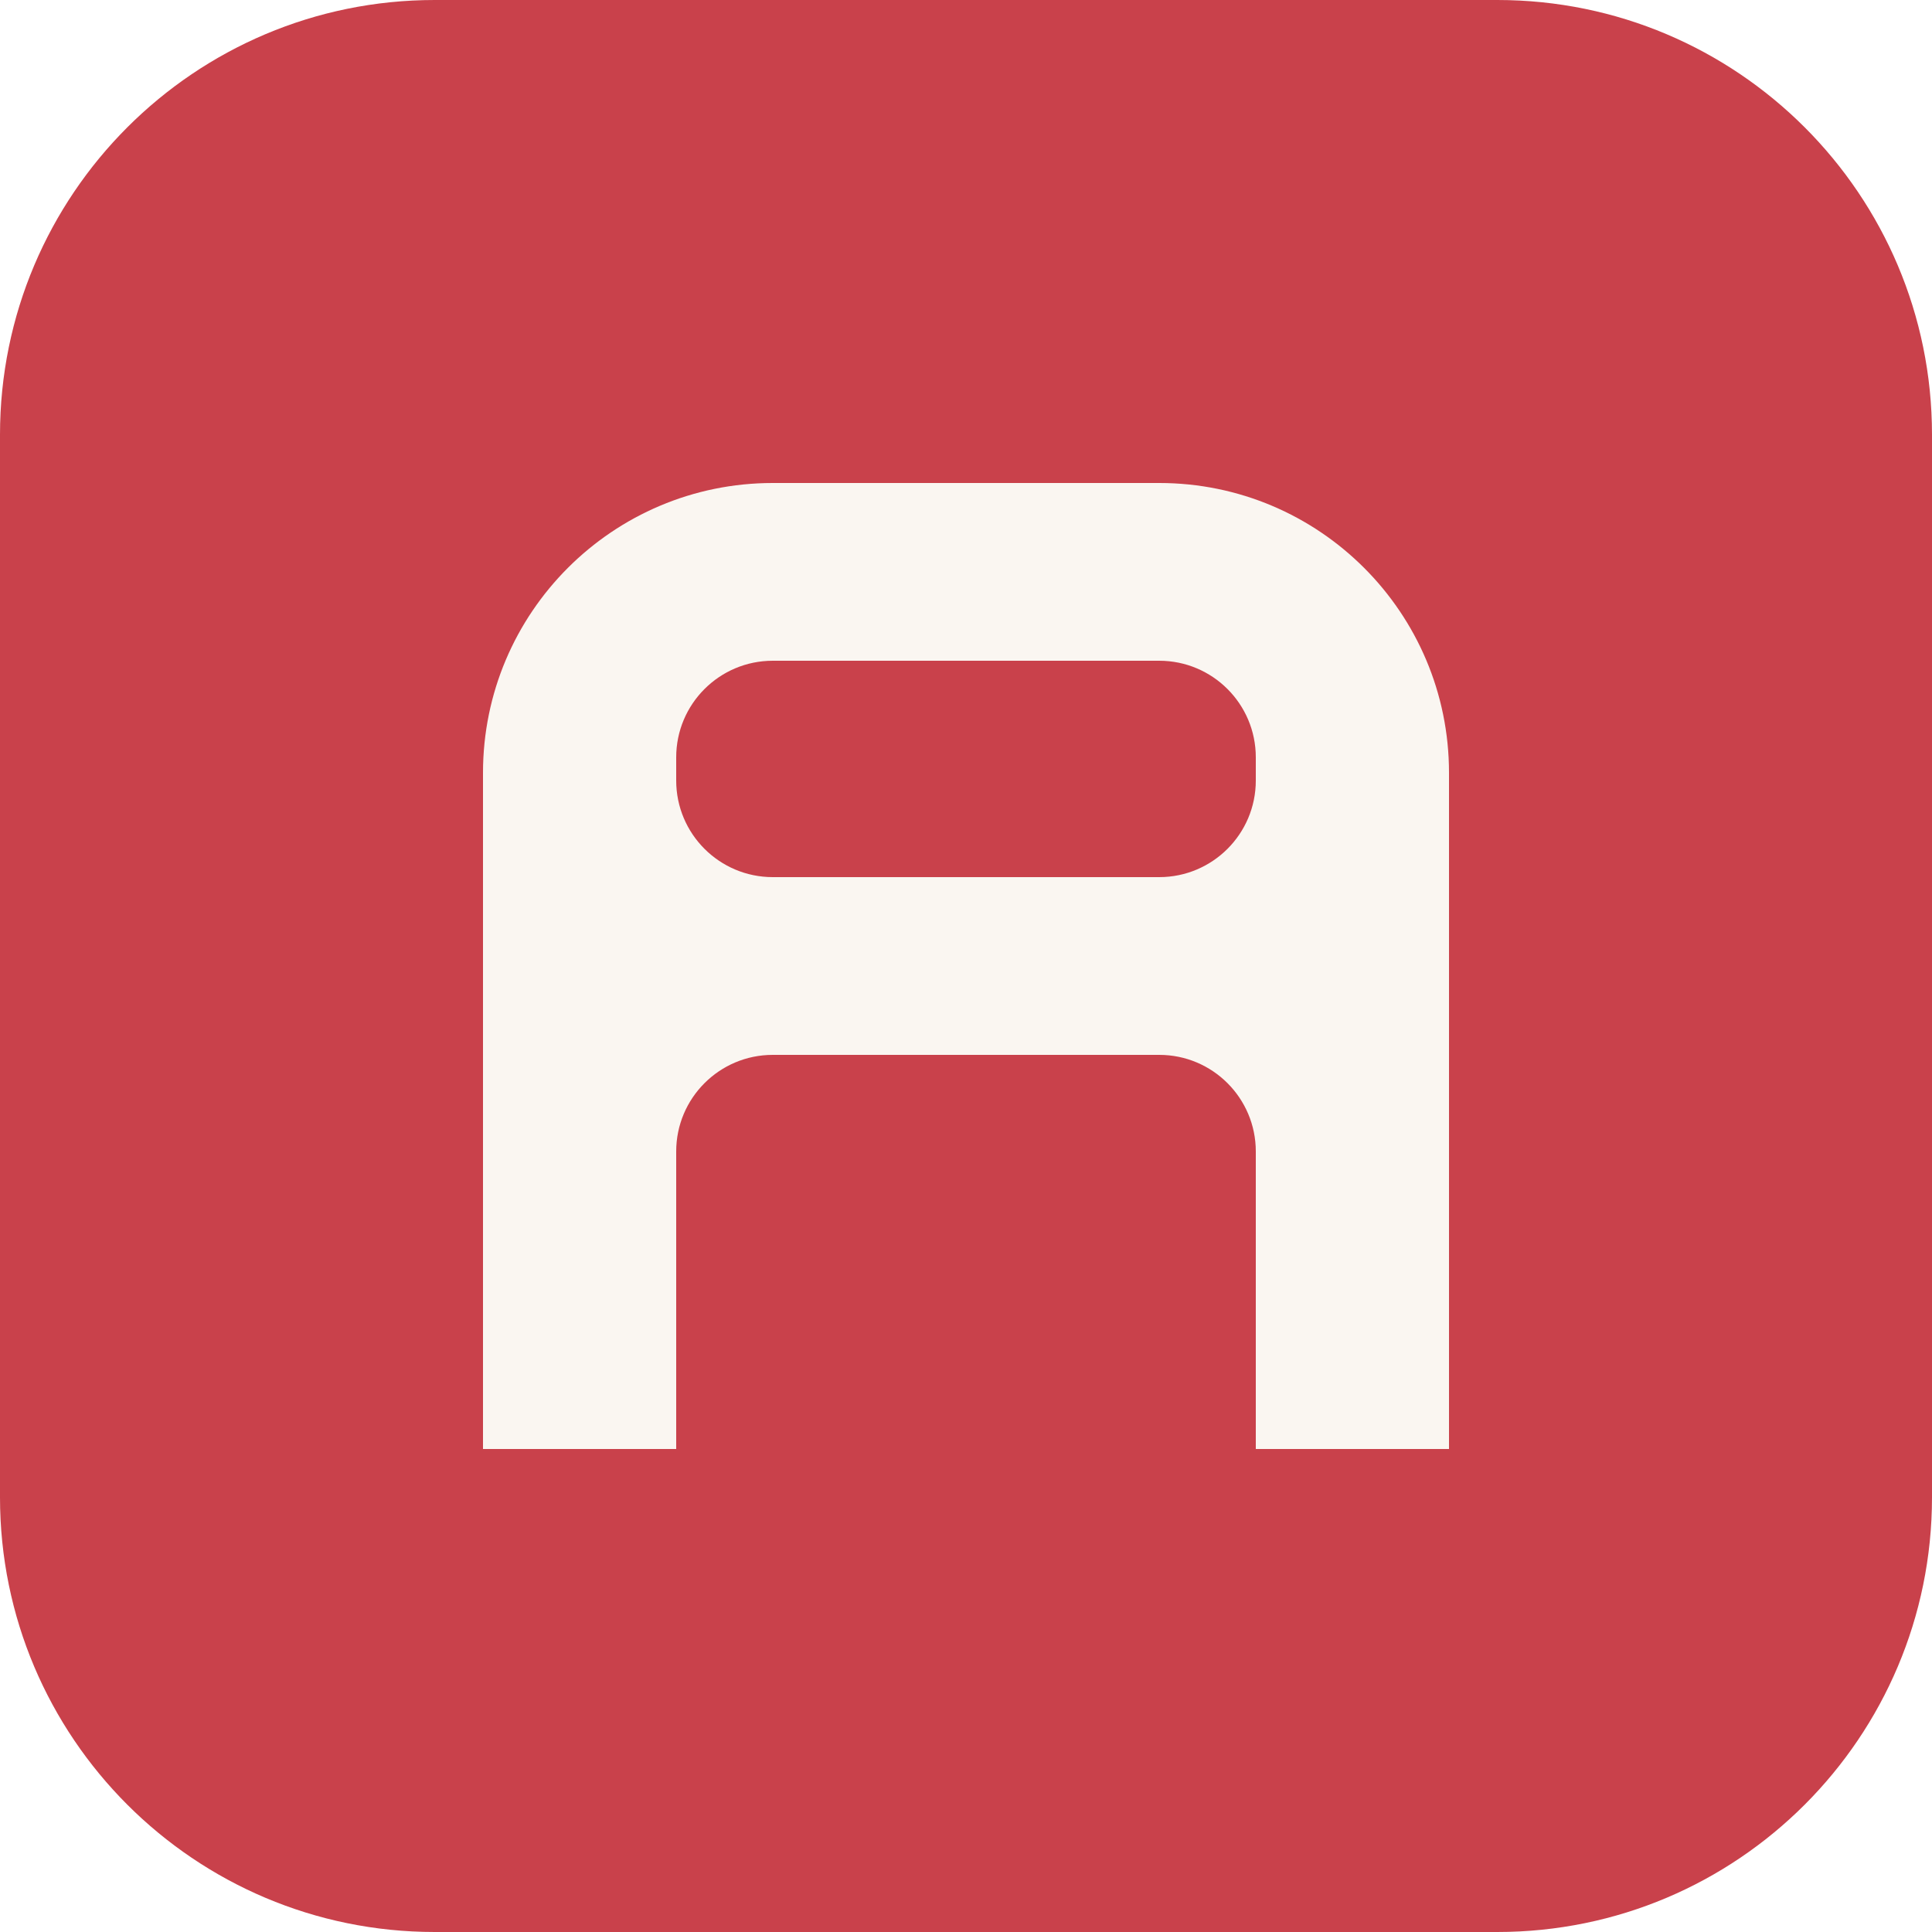
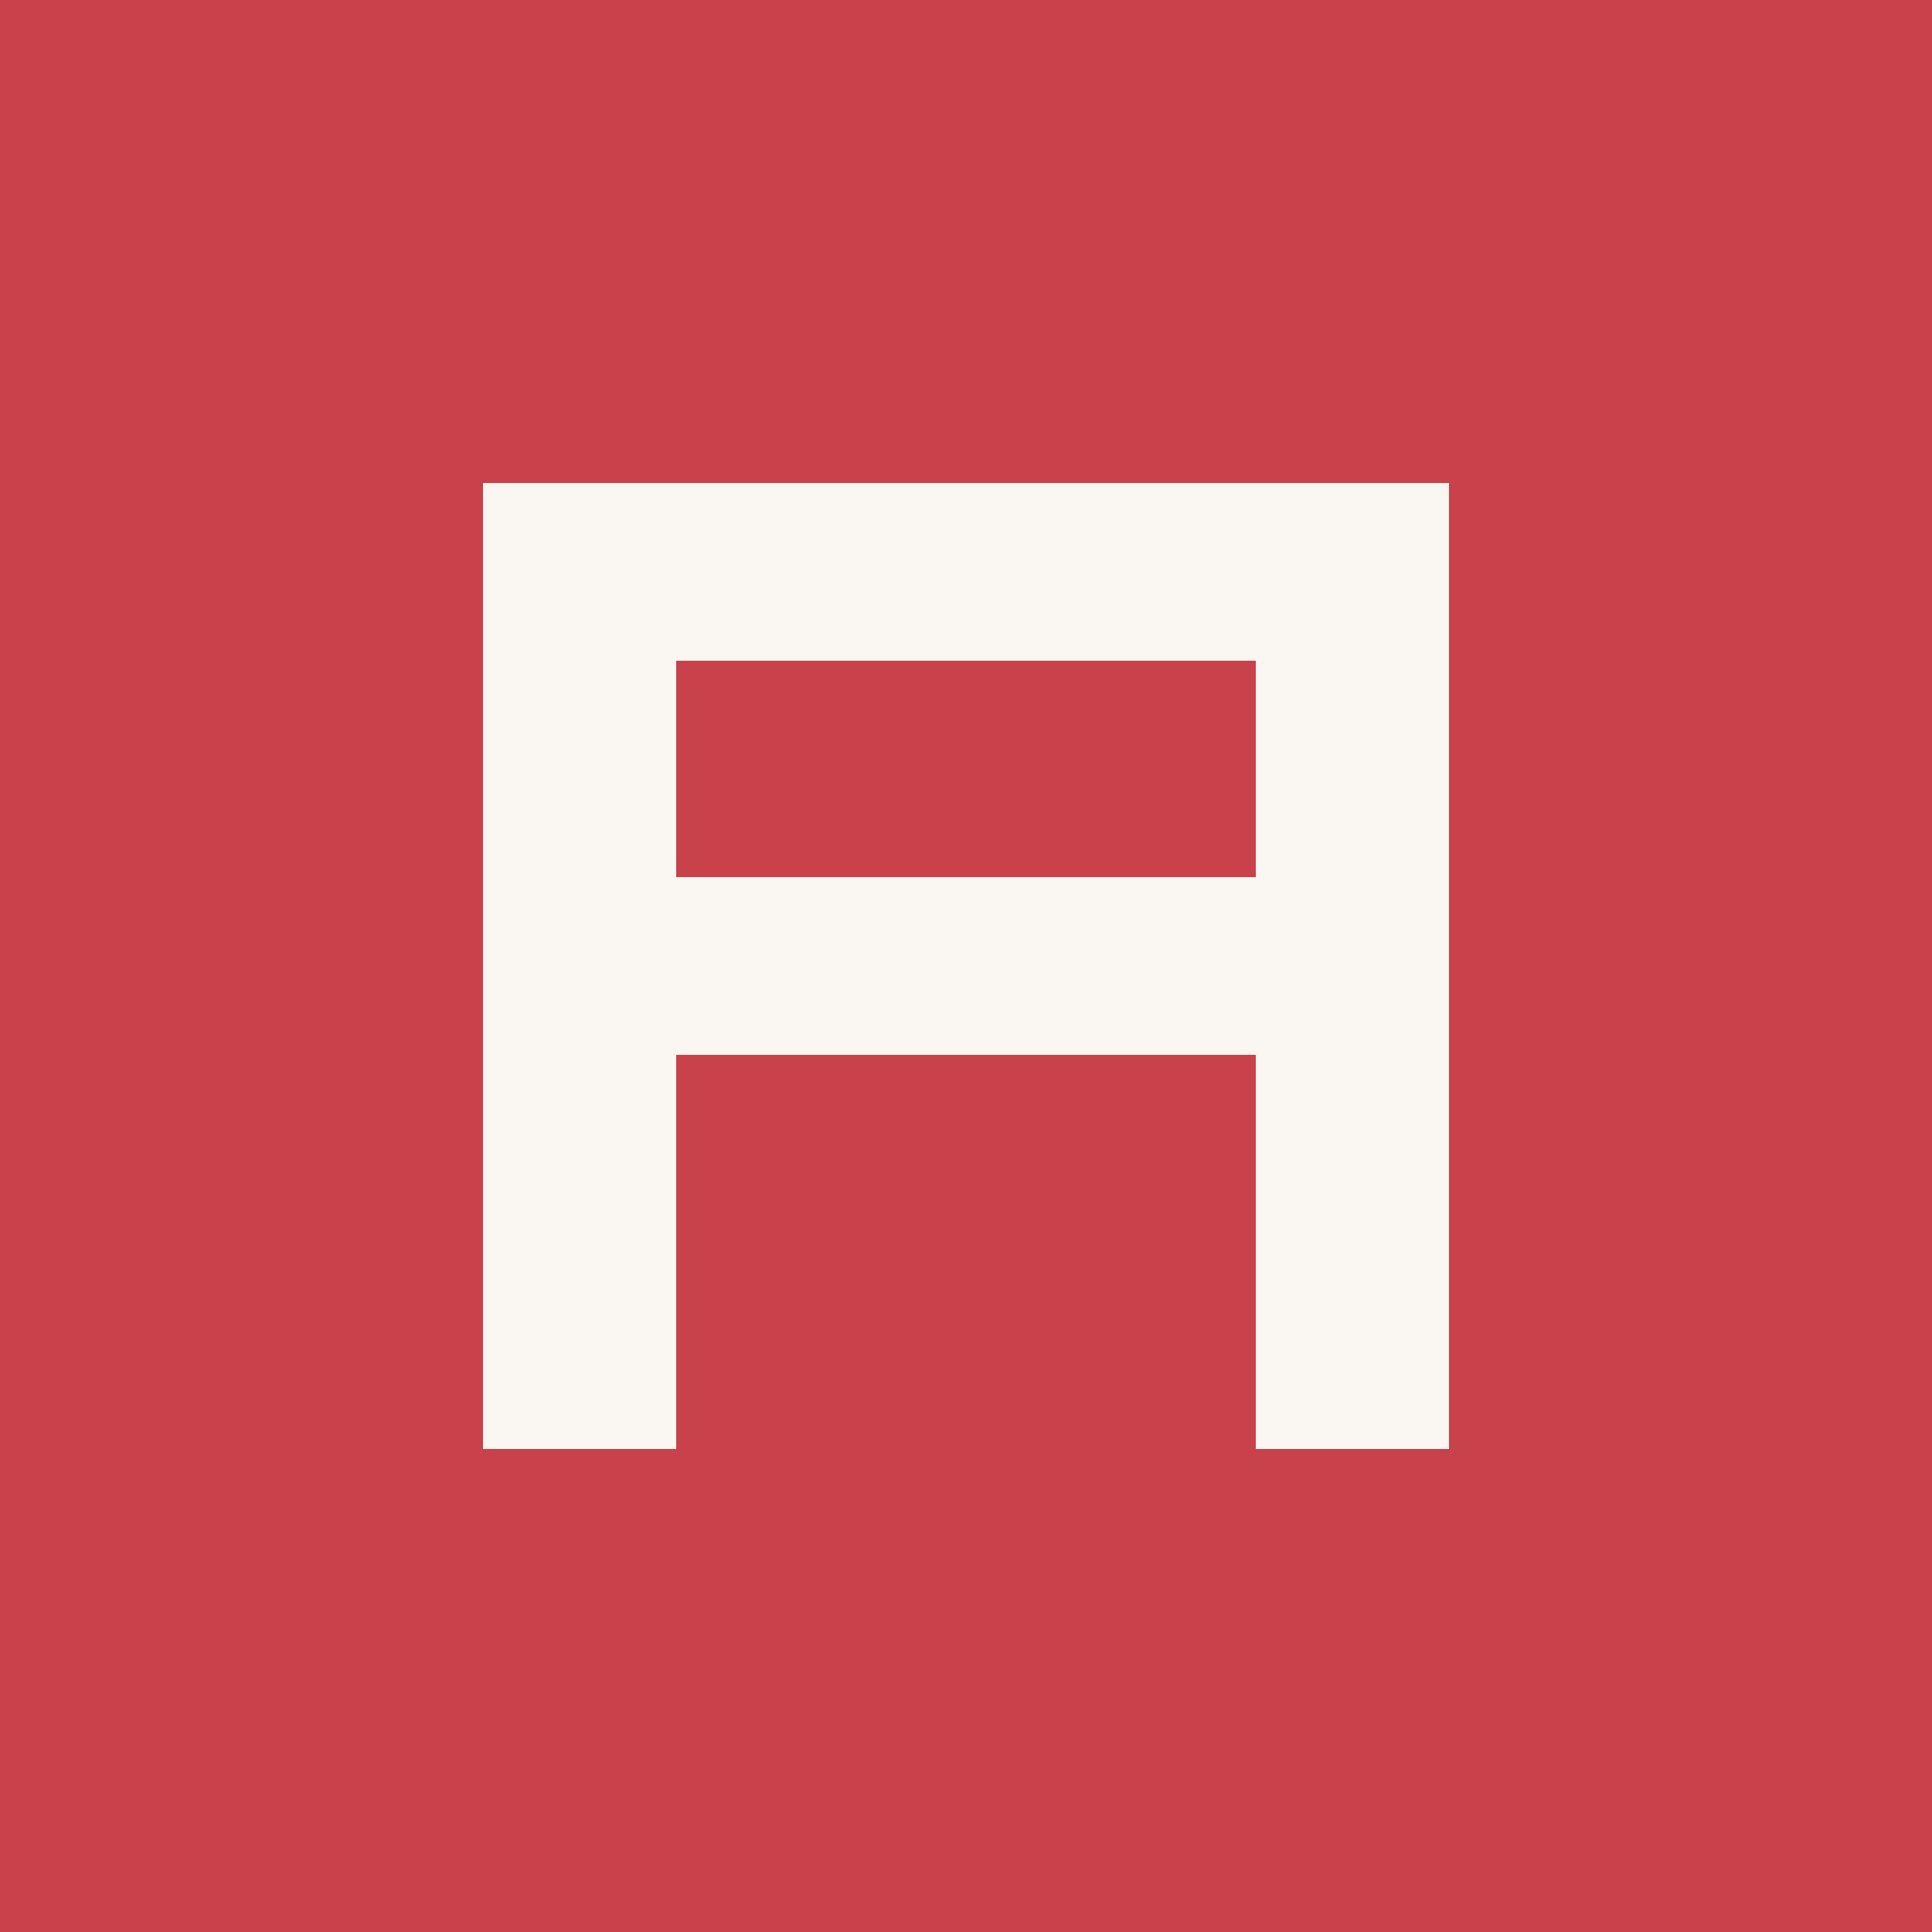
<svg xmlns="http://www.w3.org/2000/svg" viewBox="0 0 100 100" role="img" aria-label="Aalayna">
-   <path fill="#C9414B" d="M22.5 0H77.5A22.5 22.5 0 0 1 100 22.5V77.5A22.5 22.5 0 0 1 77.5 100H22.5A22.5 22.5 0 0 1 0 77.5V22.5A22.5 22.5 0 0 1 22.5 0Z" />
-   <path fill="#FAF6F1" d="M25 40A15 15 0 0 1 40 25L60 25A15 15 0 0 1 75 40L75 75L65 75L65 59.6A5 5 0 0 0 60 54.6L40 54.6A5 5 0 0 0 35 59.6L35 75L25 75ZM40 34.2A5 5 0 0 0 35 39.2L35 40.4A5 5 0 0 0 40 45.4L60 45.4A5 5 0 0 0 65 40.4L65 39.2A5 5 0 0 0 60 34.2Z" />
+   <path fill="#C9414B" d="M0 0H100V100H0Z" />
+   <path fill="#FAF6F1" d="M25 25L75 25L75 75L65 75L65 54.6L35 54.6L35 75L25 75ZM35 34.2L35 45.4L65 45.4L65 34.2Z" />
</svg>
